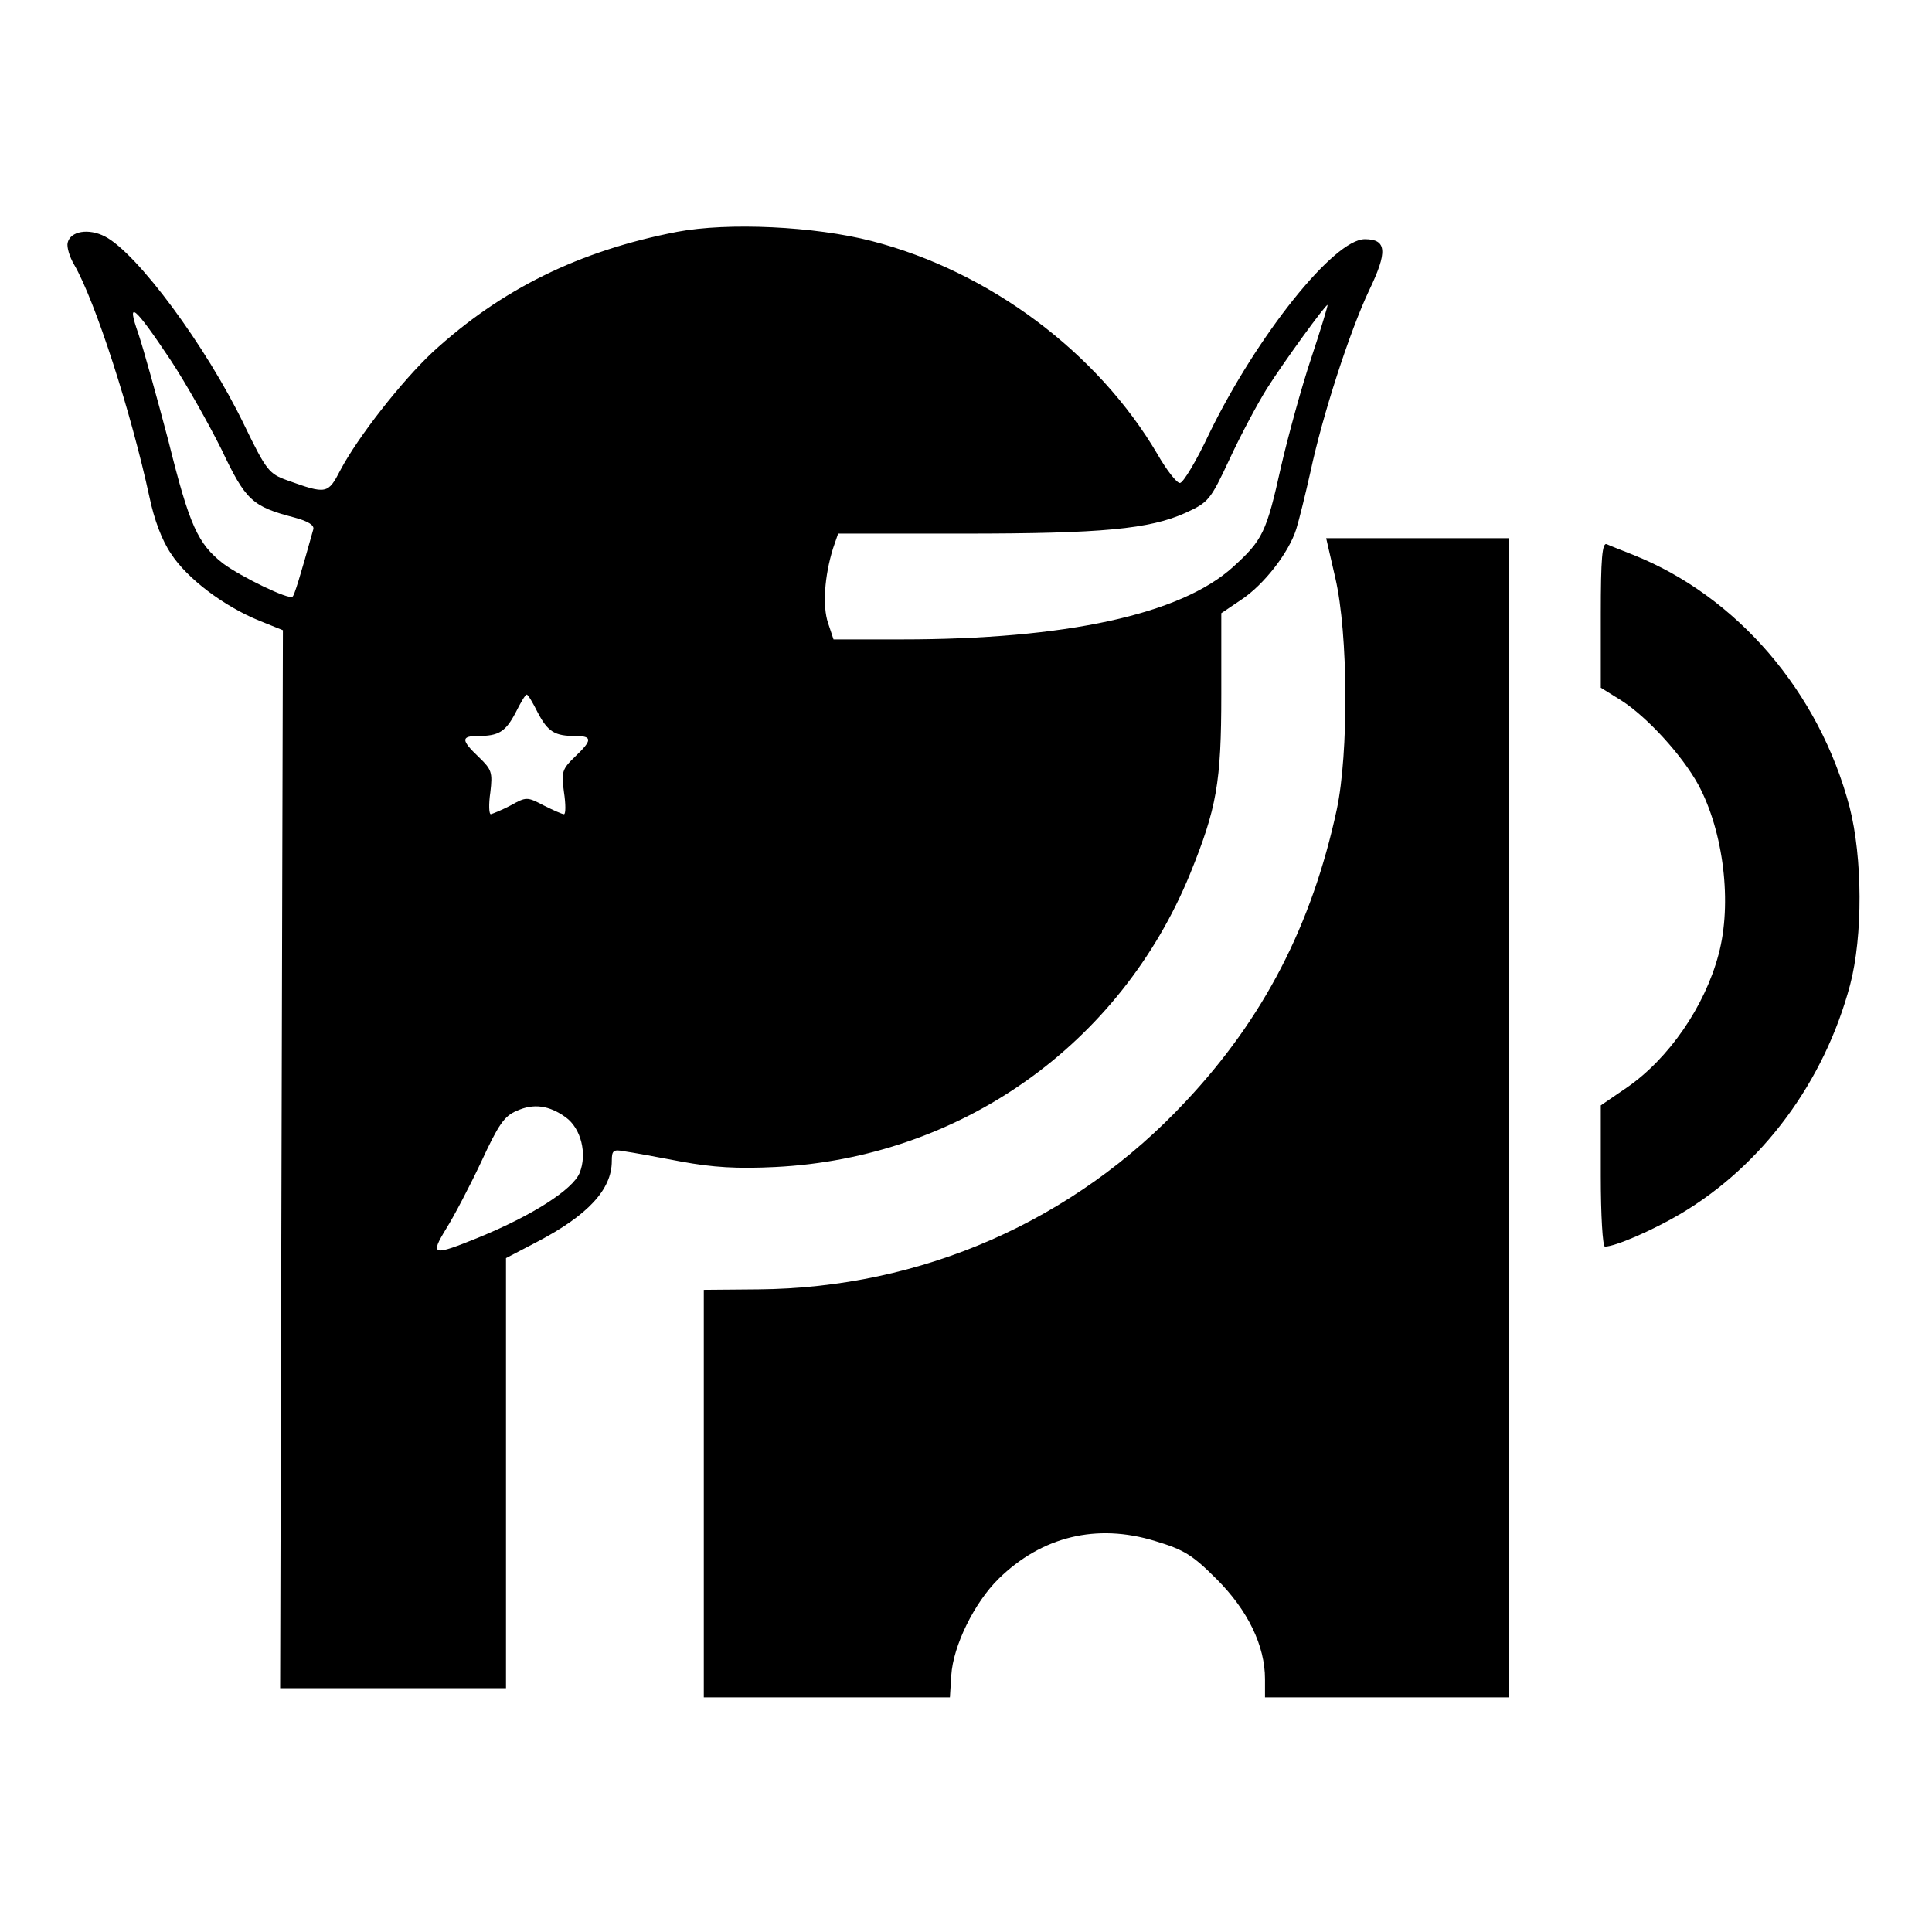
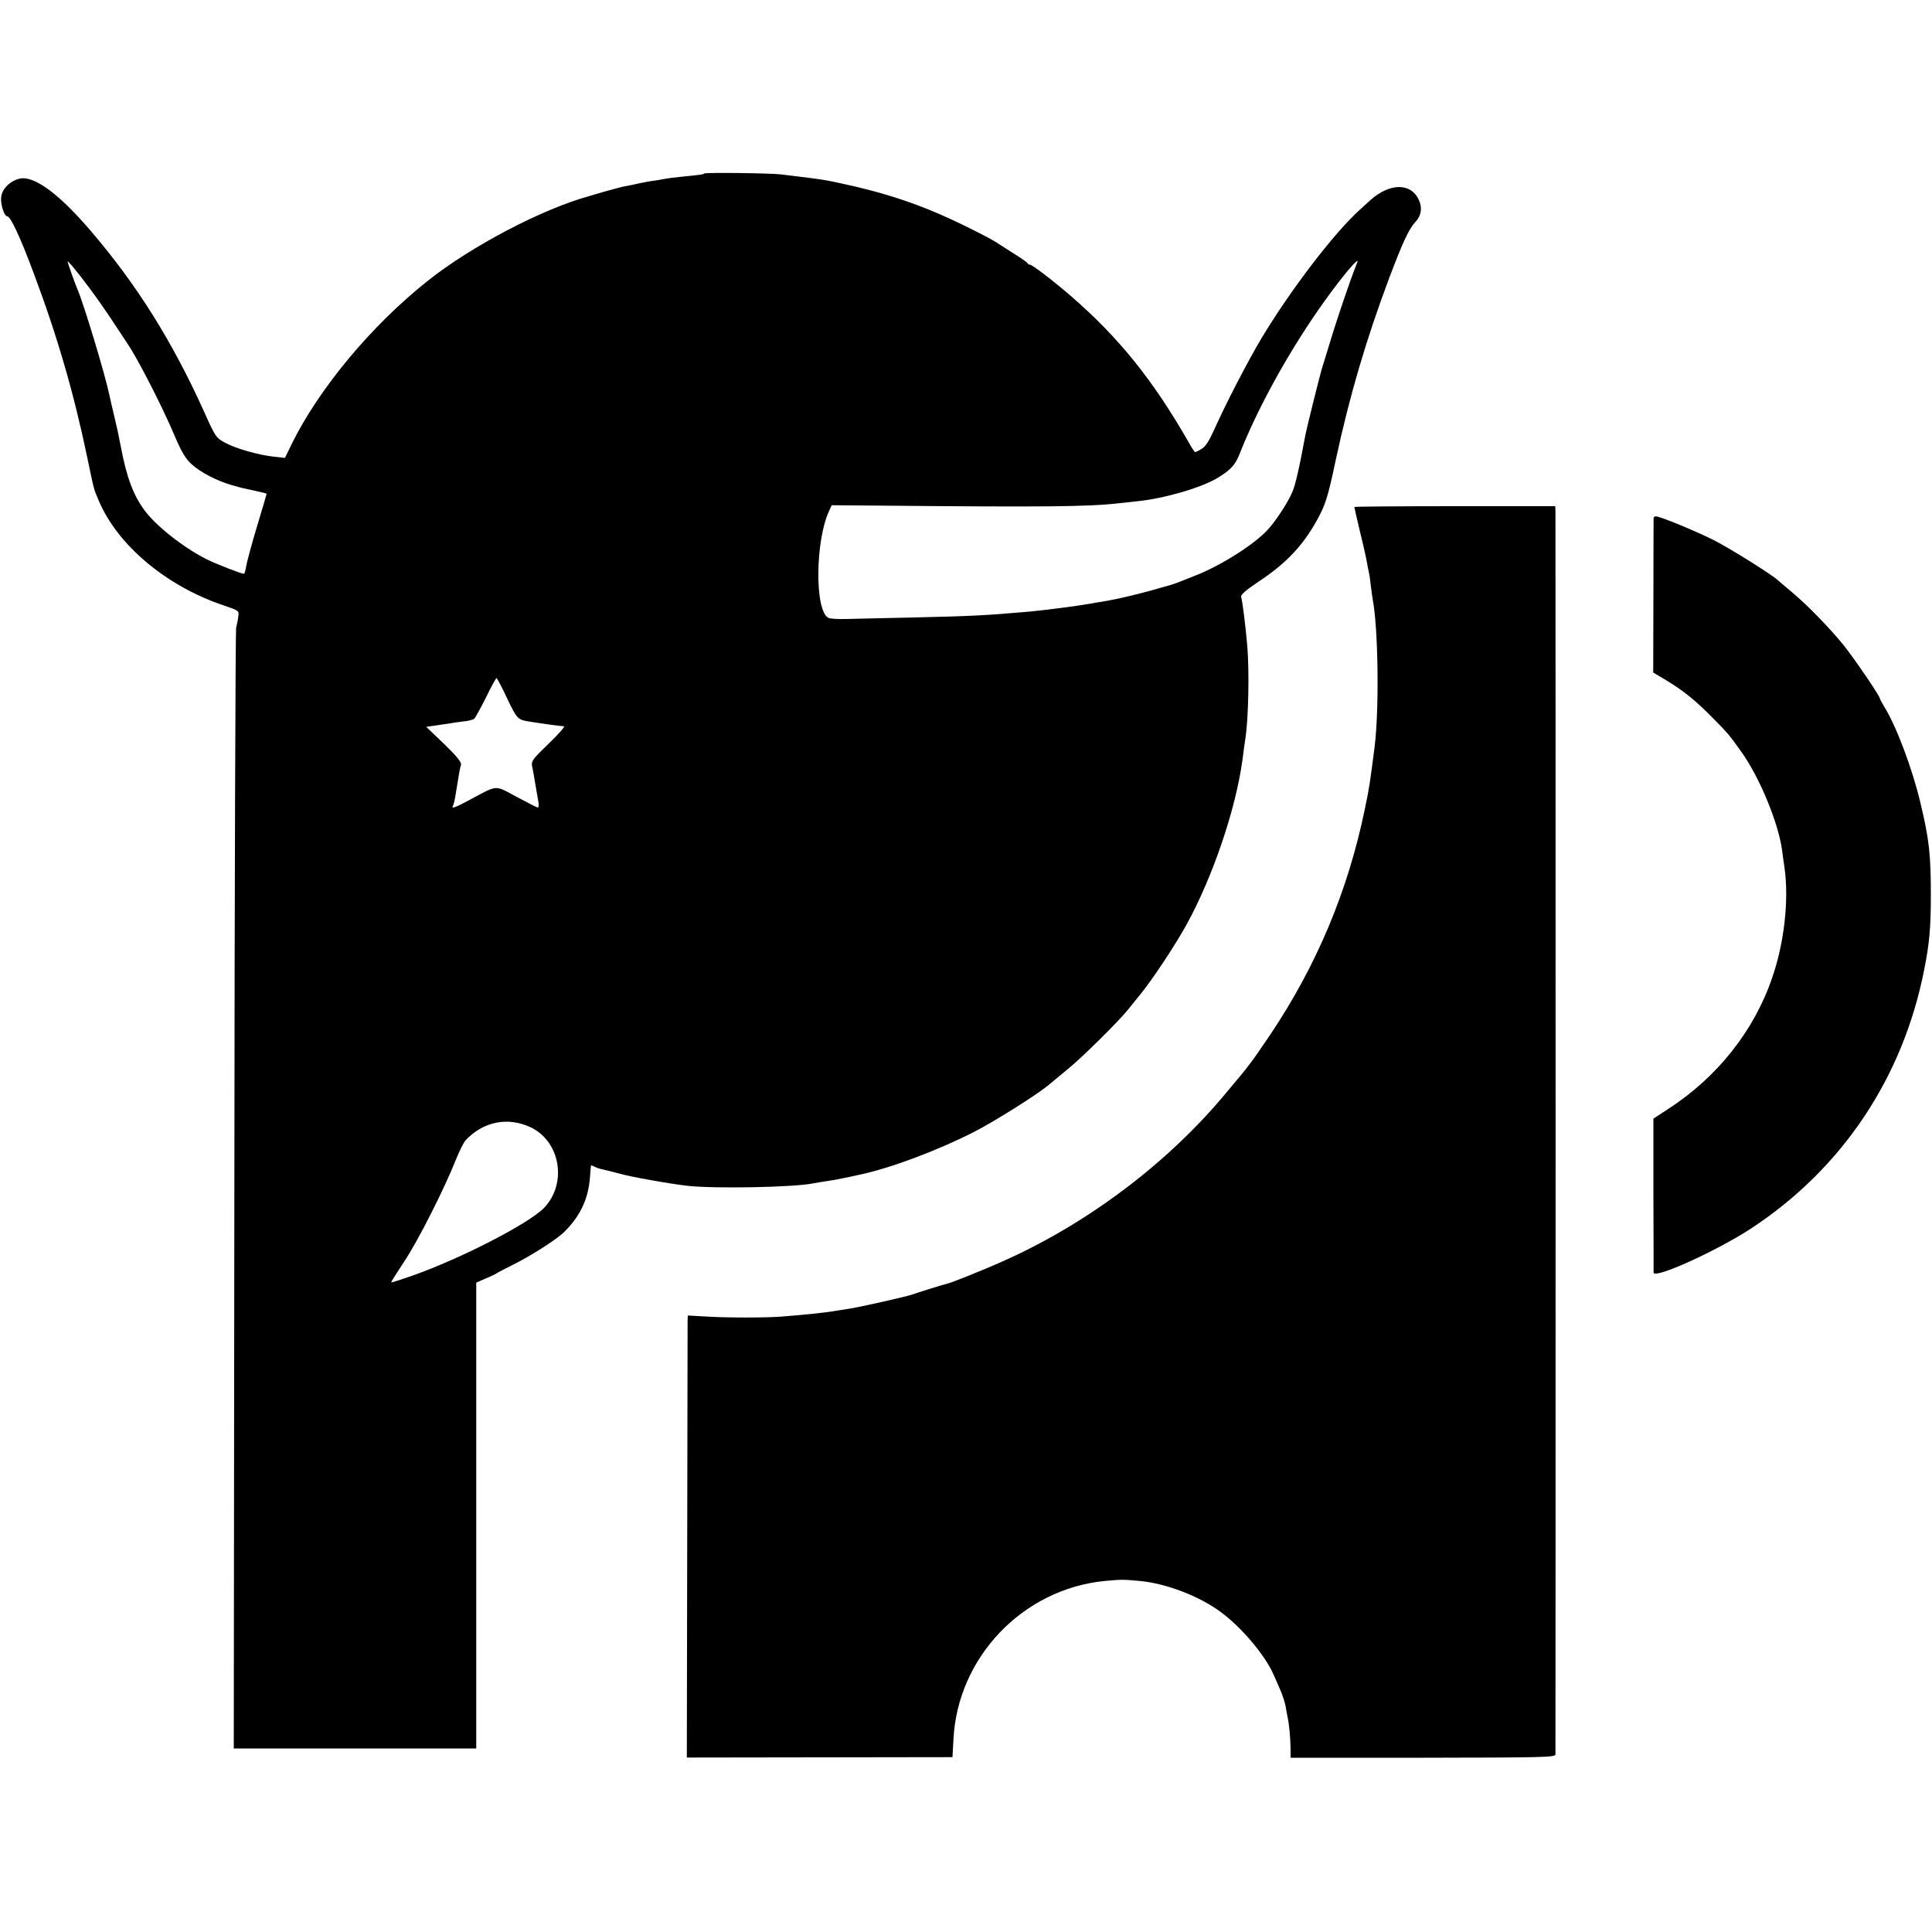
- <svg xmlns="http://www.w3.org/2000/svg" version="1" width="560" height="560" viewBox="0 0 420 420">
-   <path d="M147.2 50.4c-21.3 4.1-38.3 12.5-53.2 26.2-6.7 6.3-16.2 18.4-20 25.6-2.7 5.2-3 5.3-11.6 2.2-3.9-1.4-4.5-2.1-9.3-12-8.3-17.2-23.3-37.4-30.3-41-3.5-1.8-7.5-1.2-8.1 1.4-.2.9.4 3 1.4 4.7 4.6 7.9 12.4 32.1 16.4 50.6 1 4.8 2.7 9.4 4.7 12.3 3.5 5.4 11.5 11.4 19.1 14.5l5.2 2.1-.3 115-.3 115H110v-93.5l6.7-3.5c11.1-5.8 16.3-11.4 16.3-17.6 0-2.3.3-2.6 2.8-2.1 1.5.2 7 1.2 12.2 2.2 7 1.3 12.3 1.6 20.5 1.2 40.3-2 75-26.6 90.2-63.7 5.8-14.3 6.8-19.8 6.8-39.1v-17.6l4.3-2.9c5-3.3 10.4-10.3 12-15.4.6-1.9 2-7.6 3.1-12.5 2.6-12.2 8.5-30.4 12.7-39.3 4.1-8.5 3.9-11.2-.9-11.2-6.7 0-23.4 20.9-33.8 42.2-2.8 6-5.7 10.8-6.4 10.8-.7 0-2.9-2.8-4.9-6.3-13-22.1-36.5-39.7-62.1-46.3-12.4-3.2-31.2-4.1-42.3-2zM285 78c-2.1 6.3-5 16.9-6.5 23.4-3.2 14.4-4 16-10.5 21.9-11.4 10.3-36.4 15.7-72 15.7h-14.8l-1.2-3.6c-1.2-3.6-.8-10.1 1.1-16.2l1.1-3.2h27.3c30.2 0 40.4-1 48.2-4.5 5-2.3 5.4-2.7 9.6-11.7 2.4-5.2 6.1-12.1 8.1-15.3 3.6-5.7 12.9-18.5 13.2-18.2.1.1-1.5 5.4-3.6 11.7zm-247.9.3c3.3 5 8.2 13.7 11 19.3 5.3 11.2 6.7 12.5 15.9 14.9 3 .8 4.4 1.7 4.1 2.6-2.9 10.4-4.1 14.3-4.5 14.6-.7.8-11.2-4.3-15.1-7.2-5.5-4.3-7.3-8.2-11.9-26.7-2.5-9.5-5.4-19.9-6.5-23.2-2.7-7.6-1-6.3 7 5.7zm79.8 76.6c2.2 4.2 3.7 5.1 8.2 5.1 3.7 0 3.7.9-.1 4.5-2.8 2.7-3 3.3-2.4 7.7.4 2.6.4 4.8 0 4.8s-2.4-.9-4.4-1.9c-3.6-1.9-3.8-1.9-7.2 0-1.9 1-3.9 1.8-4.3 1.9-.4 0-.5-2.1-.1-4.8.5-4.3.3-4.9-2.5-7.6-3.9-3.7-3.9-4.6-.2-4.6 4.5 0 6-.9 8.2-5.1 1.1-2.2 2.1-3.9 2.4-3.9.3 0 1.3 1.7 2.4 3.9zm6.1 88c3.3 2.4 4.7 7.9 3 12.1-1.5 3.6-10.2 9.2-21.9 14-10.1 4.1-10.7 4-7.1-1.9 1.7-2.7 5.1-9.2 7.6-14.5 3.7-8 5-10 7.7-11.1 3.7-1.7 7.1-1.2 10.7 1.4z" />
-   <path d="M290.3 125.7c2.8 12.1 2.9 38.1.3 50.3-5.4 25.1-15.9 45.4-32.8 63.4-24.3 26.1-57.5 40.6-93 40.9l-11.8.1V369h53.5l.3-4.8c.4-6.4 5-15.8 10.3-21 9.4-9.2 21.3-12.1 34-8.2 6.3 1.9 8.1 3 13.4 8.3 6.8 6.8 10.5 14.5 10.5 21.7v4h53V117h-39.7l2 8.7zM348 133.6v15.9l4.5 2.8c5.6 3.6 13.2 11.9 16.7 18.3 5.5 10.2 7.4 25.8 4.4 36.9-3 11.3-10.8 22.6-19.9 28.9l-5.7 3.9v15.4c0 8.4.4 15.3.9 15.3 2.2 0 10.3-3.5 16.4-7.1 17.9-10.6 31.3-28.8 36.9-49.8 2.8-10.6 2.7-27.7-.1-38.6-6.6-25.1-24.5-45.9-47.1-54.9-2.5-1-5.1-2-5.7-2.3-1-.4-1.3 3.1-1.3 15.3z" />
+ <svg xmlns="http://www.w3.org/2000/svg" version="1" width="1333.333" height="1333.333" viewBox="0 0 1000 1000">
+   <path d="M364.5 89.8c-.4.5-1.1.6-12 1.7-3.3.3-6.9.8-8 1-1.1.2-3.7.7-5.7 1-2.1.2-5.7.9-8 1.4-2.4.6-5.6 1.2-7.3 1.5-1.6.3-6.1 1.5-10 2.6-3.8 1.1-7.7 2.2-8.5 2.5-24.2 6.6-61 25.9-83.4 43.7-29.3 23.2-56.6 56-70.7 84.8l-3.4 7-5.5-.6c-7.9-.8-20-4.2-25.6-7.3-4.6-2.5-5-3.1-10.8-16.1-16.3-36.1-34.7-65.6-58.8-93.7C30.7 100.5 17.9 91 10.5 92.4c-5.1 1-9.5 5.3-9.9 9.7-.4 3.7 1.6 9.9 3.2 9.9 1.7 0 6.9 11.3 13.6 29.3 12.2 32.4 20.9 62.5 27.7 95.2 3.7 17.6 3.3 16.3 6 22.6 9.7 23.1 35.2 44.5 65.1 54.4 7.6 2.6 7.6 2.6 7.1 5.8-.2 1.8-.7 4.3-1.1 5.7-.3 1.4-.8 132.4-.9 291.2L121 905h125.5V663.9l4.5-2c2.5-1 5.2-2.3 6-2.8.8-.6 4.4-2.4 8-4.2 10.1-5 23.7-13.7 27.5-17.7 8.1-8.2 12.1-17 12.9-28.2.2-3 .4-5.6.5-5.8.1-.1.9.2 1.9.7 1.1.6 3.1 1.2 4.6 1.5 1.5.3 5.1 1.2 8 2 5.9 1.7 25.4 5.2 35.6 6.4 14 1.5 54.4.8 65-1.3 1.3-.3 4.2-.7 6.5-1.1 3.8-.5 9.5-1.6 17.5-3.4 15.8-3.3 40.5-12.6 59.1-22.1 10.4-5.3 32.2-19 38.4-24.1 1.1-.9 5.8-4.8 10.5-8.7 7.5-6.1 26.8-25.3 31-30.7.8-1 3.7-4.6 6.3-7.8 6.3-7.7 18.3-25.9 23.9-36.1 13.6-24.8 25.4-59.6 28.9-85.2.5-4.3 1.2-8.9 1.4-10.3 1.7-10.3 2.2-35.1 1.1-48.5-.8-9.6-2.5-23.4-3.2-25.6-.3-1 2.4-3.4 8.8-7.7 14.2-9.3 23-18.6 30.2-31.5 4.6-8.2 5.9-12.2 10-31.7 7.1-33 15.7-62.3 27.8-94.5 6.9-18.2 10-24.9 13.3-28.5 3.2-3.3 3.8-7.6 1.8-11.7-4.1-8.8-15.1-8.6-25 .3-1.7 1.6-4.2 3.8-5.5 5C690.6 120.5 668 150 653 175c-7.2 12-18.8 34.5-24.4 47.1-2.7 6-4.6 9.1-6.6 10.2-1.5 1-3.1 1.7-3.4 1.7-.3 0-1.7-2.1-3.2-4.8-18.3-32.1-36.2-54.4-60.9-75.8-9.1-7.9-20.2-16.4-21.4-16.4-.5 0-1.1-.3-1.3-.8-.1-.4-3.4-2.7-7.3-5.1-3.8-2.4-8.1-5.2-9.5-6.1-1.4-.9-8.6-4.7-16-8.3-21.7-10.6-39.9-16.8-66-22.3-5.7-1.2-8-1.6-19.5-3-2.7-.3-6.8-.8-9-1.1-5.1-.7-39.4-1.1-40-.5zM46.6 149.5c3.3 4.4 8.8 12.3 12.2 17.5 3.4 5.2 6.6 10 7 10.6 5 7.1 18.6 33.6 24.6 48 3.6 8.4 5.6 11.8 8.9 14.8 4.4 4 12.9 8.5 20.7 10.7 2.5.7 4.7 1.3 5 1.4.3.1 3.3.7 6.8 1.5 3.4.7 6.2 1.4 6.2 1.6 0 .2-2.2 7.7-4.9 16.6-2.7 9-5.2 18.2-5.6 20.5-.4 2.4-.9 4.3-1.2 4.3-1.4 0-14.8-5.2-19.5-7.6-12-6.1-26.1-17.2-32.1-25.4-5.8-7.9-9.2-17.1-12.2-33-1.3-6.8-1.8-9.1-3.6-16.6-1.1-4.5-2.1-9-2.3-10-2.1-10.2-13.4-47.7-16.6-54.9-1.2-2.7-5-13.5-5-14.1 0-.8 5.2 5.5 11.6 14.1zm655-11.3c-2.4 5.9-9.3 26-13 38.3-2 6.6-4.1 13.3-4.6 15-1.1 3.8-7.7 30.2-8.3 33.5-3.3 17.7-5.2 26.1-6.9 29.9-1.9 4.6-8 14.1-12.1 18.7-6.5 7.5-24 18.8-37.7 24.2-7.9 3.2-10.9 4.3-12.5 4.8-14.6 4.3-26.7 7.3-36.5 8.9-1.9.3-4.6.7-6 1-6.7 1.2-22.2 3.2-31.5 4.1-23.2 2-29.6 2.3-59.5 3-15.1.3-30.9.7-35 .8-4.1.1-8.2-.1-9.2-.6-7.2-3.5-6.9-40.3.5-55.7l1.2-2.6 24 .2c86.1.8 108.4.6 124.5-1.2 2.5-.3 6.6-.7 9.1-1 13.9-1.3 33.3-6.9 41.9-12 7.1-4.3 9.4-6.8 11.8-13 8.8-22.4 24.3-50.7 40.5-74 9.1-13.1 18.9-25.4 20.4-25.5.1 0-.4 1.5-1.1 3.2zM262.5 361.5c5 10.5 5.5 11 11 11.9 8.7 1.4 16.1 2.4 18.4 2.5.7.1-2.8 4.1-7.8 8.9-8.3 8-9.2 9.1-8.7 11.8.4 1.6 1.1 5.8 1.7 9.4.6 3.6 1.3 7.7 1.6 9.2.2 1.6.1 2.8-.3 2.8s-5.3-2.5-10.9-5.5c-11.7-6.3-9.6-6.4-24.4 1.5-7.1 3.9-9.7 4.8-8.7 3.2.3-.5.8-2.3 1.1-4 .6-3.8 1.4-8.6 2.1-12.7.3-1.7.7-3.8 1-4.7.4-1.2-2.2-4.4-8.7-10.7l-9.3-8.9 5-.7c2.7-.4 6-.9 7.4-1.1 1.4-.3 4.5-.7 6.9-1 2.5-.2 4.9-.9 5.5-1.3.6-.5 3.3-5.5 6.1-11 2.7-5.6 5.2-10.1 5.5-10.1.3 0 2.8 4.7 5.5 10.5zm12.2 222c15.5 7.4 19 29.4 6.7 41.9-8.2 8.2-43.2 26.2-68.3 35-5.7 2-10.5 3.5-10.6 3.4-.2-.2 2.9-5 6.7-10.8 7.1-10.6 20.8-37.7 26.7-52.6 1.8-4.5 4.1-9.1 5.1-10.2 9.1-9.7 21.8-12.3 33.7-6.7z" />
+   <path d="M701 262.4c0 .2 1.3 5.9 2.9 12.7 1.7 6.8 3.3 14 3.6 15.9.3 1.9.8 4.2 1 5 .2.8.7 3.9 1 6.9.4 3 .8 6.3 1 7.3 2.9 14.8 3.4 57.1 1 76.3-2.4 18.8-2.7 20.9-5 32-8.8 42.7-25 81.2-49 117-9.9 14.6-10.2 15.1-22.8 30.1-30.7 37-73.1 68.7-117.8 88.2-9.8 4.3-25.3 10.5-26.9 10.7-.8.1-15.3 4.6-18 5.6-3.2 1.1-27.2 6.5-32.5 7.3-2.2.3-5.1.8-6.5 1-5.4 1-17.2 2.2-29 3.1-8.5.6-28.2.6-39.2-.1l-8.8-.5-.1 2.8c0 1.5-.1 53-.2 114.4l-.2 111.6 68.8-.1 68.7-.1.5-9c2-42.6 35.9-78.1 78.4-82.2 8.6-.8 9.2-.8 18.1 0 13.6 1.3 30.6 7.8 41.6 15.9 10.9 7.9 23.3 22.6 27.7 32.8.9 1.9 2.4 5.5 3.5 8s2.2 6.1 2.6 8c.3 1.9.8 4.6 1.1 6 .8 3.6 1.4 10.7 1.5 16.1v4.7h68.5c62.5-.1 68.5-.2 68.6-1.7.1-2.1.1-639.8 0-643.4l-.1-2.7h-52c-28.6 0-52 .2-52 .4zM855.9 268.2c0 .7-.1 19-.1 40.6l-.1 39.3 5.9 3.5c9.8 5.9 15.9 10.8 25.4 20.5 7.5 7.6 7.9 8.1 14.3 17 9.4 13.2 19.1 36.5 21.1 50.9.3 2.5.9 6.7 1.3 9.5 2.3 16.5-.2 38.6-6.4 56.5-9.3 27.4-28.4 51.5-53.7 67.9l-7.8 5.1v39.2c.1 21.6.1 39.8.1 40.5.2 3.5 32.9-11.3 50.7-23 46.9-30.9 78.3-77.8 89.3-133.5 2.8-13.9 3.5-22.1 3.5-39.2 0-20.8-.9-28.7-5.4-47.5-4.3-18-12.5-39.7-18.7-49.7-1.3-2.1-2.3-4-2.3-4.3 0-1.3-13.2-20.6-18.7-27.5-7.5-9.2-18.8-20.8-26.8-27.5-3.3-2.8-6.6-5.5-7.3-6.2-3.1-2.9-24.5-16.3-32.7-20.5-8.1-4.1-23.5-10.6-29.2-12.3-1.6-.4-2.3-.2-2.4.7z" />
</svg>
